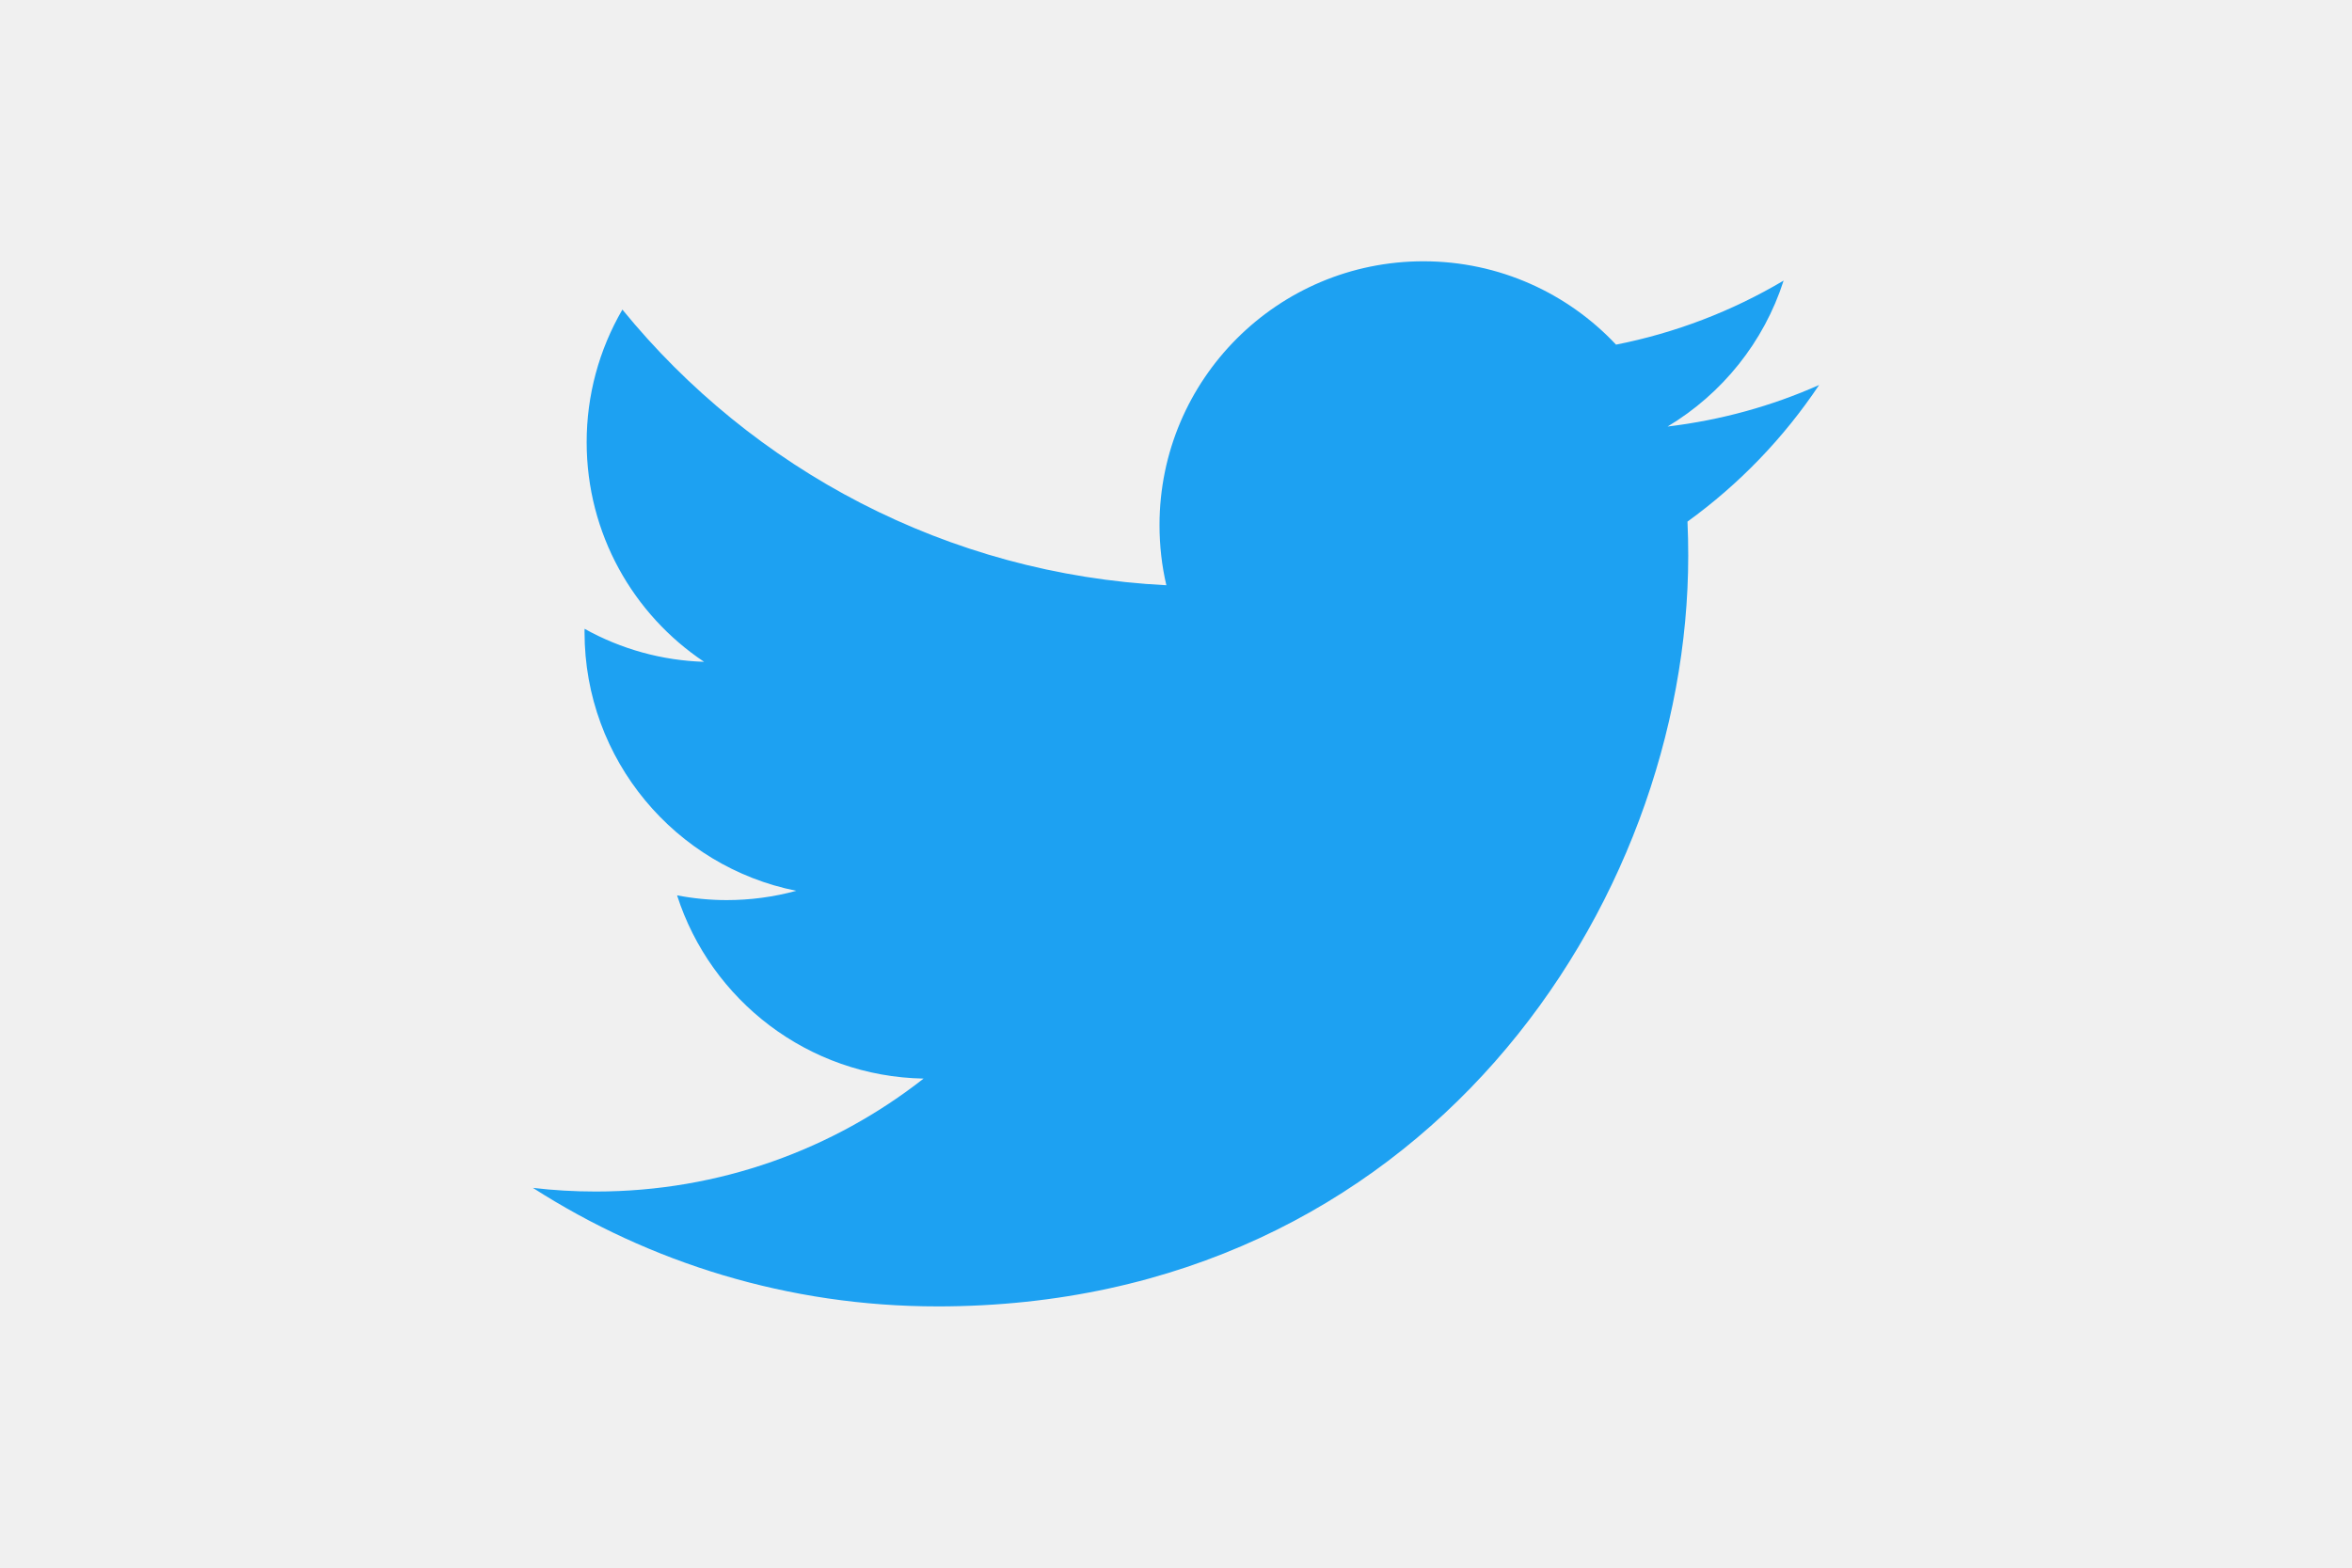
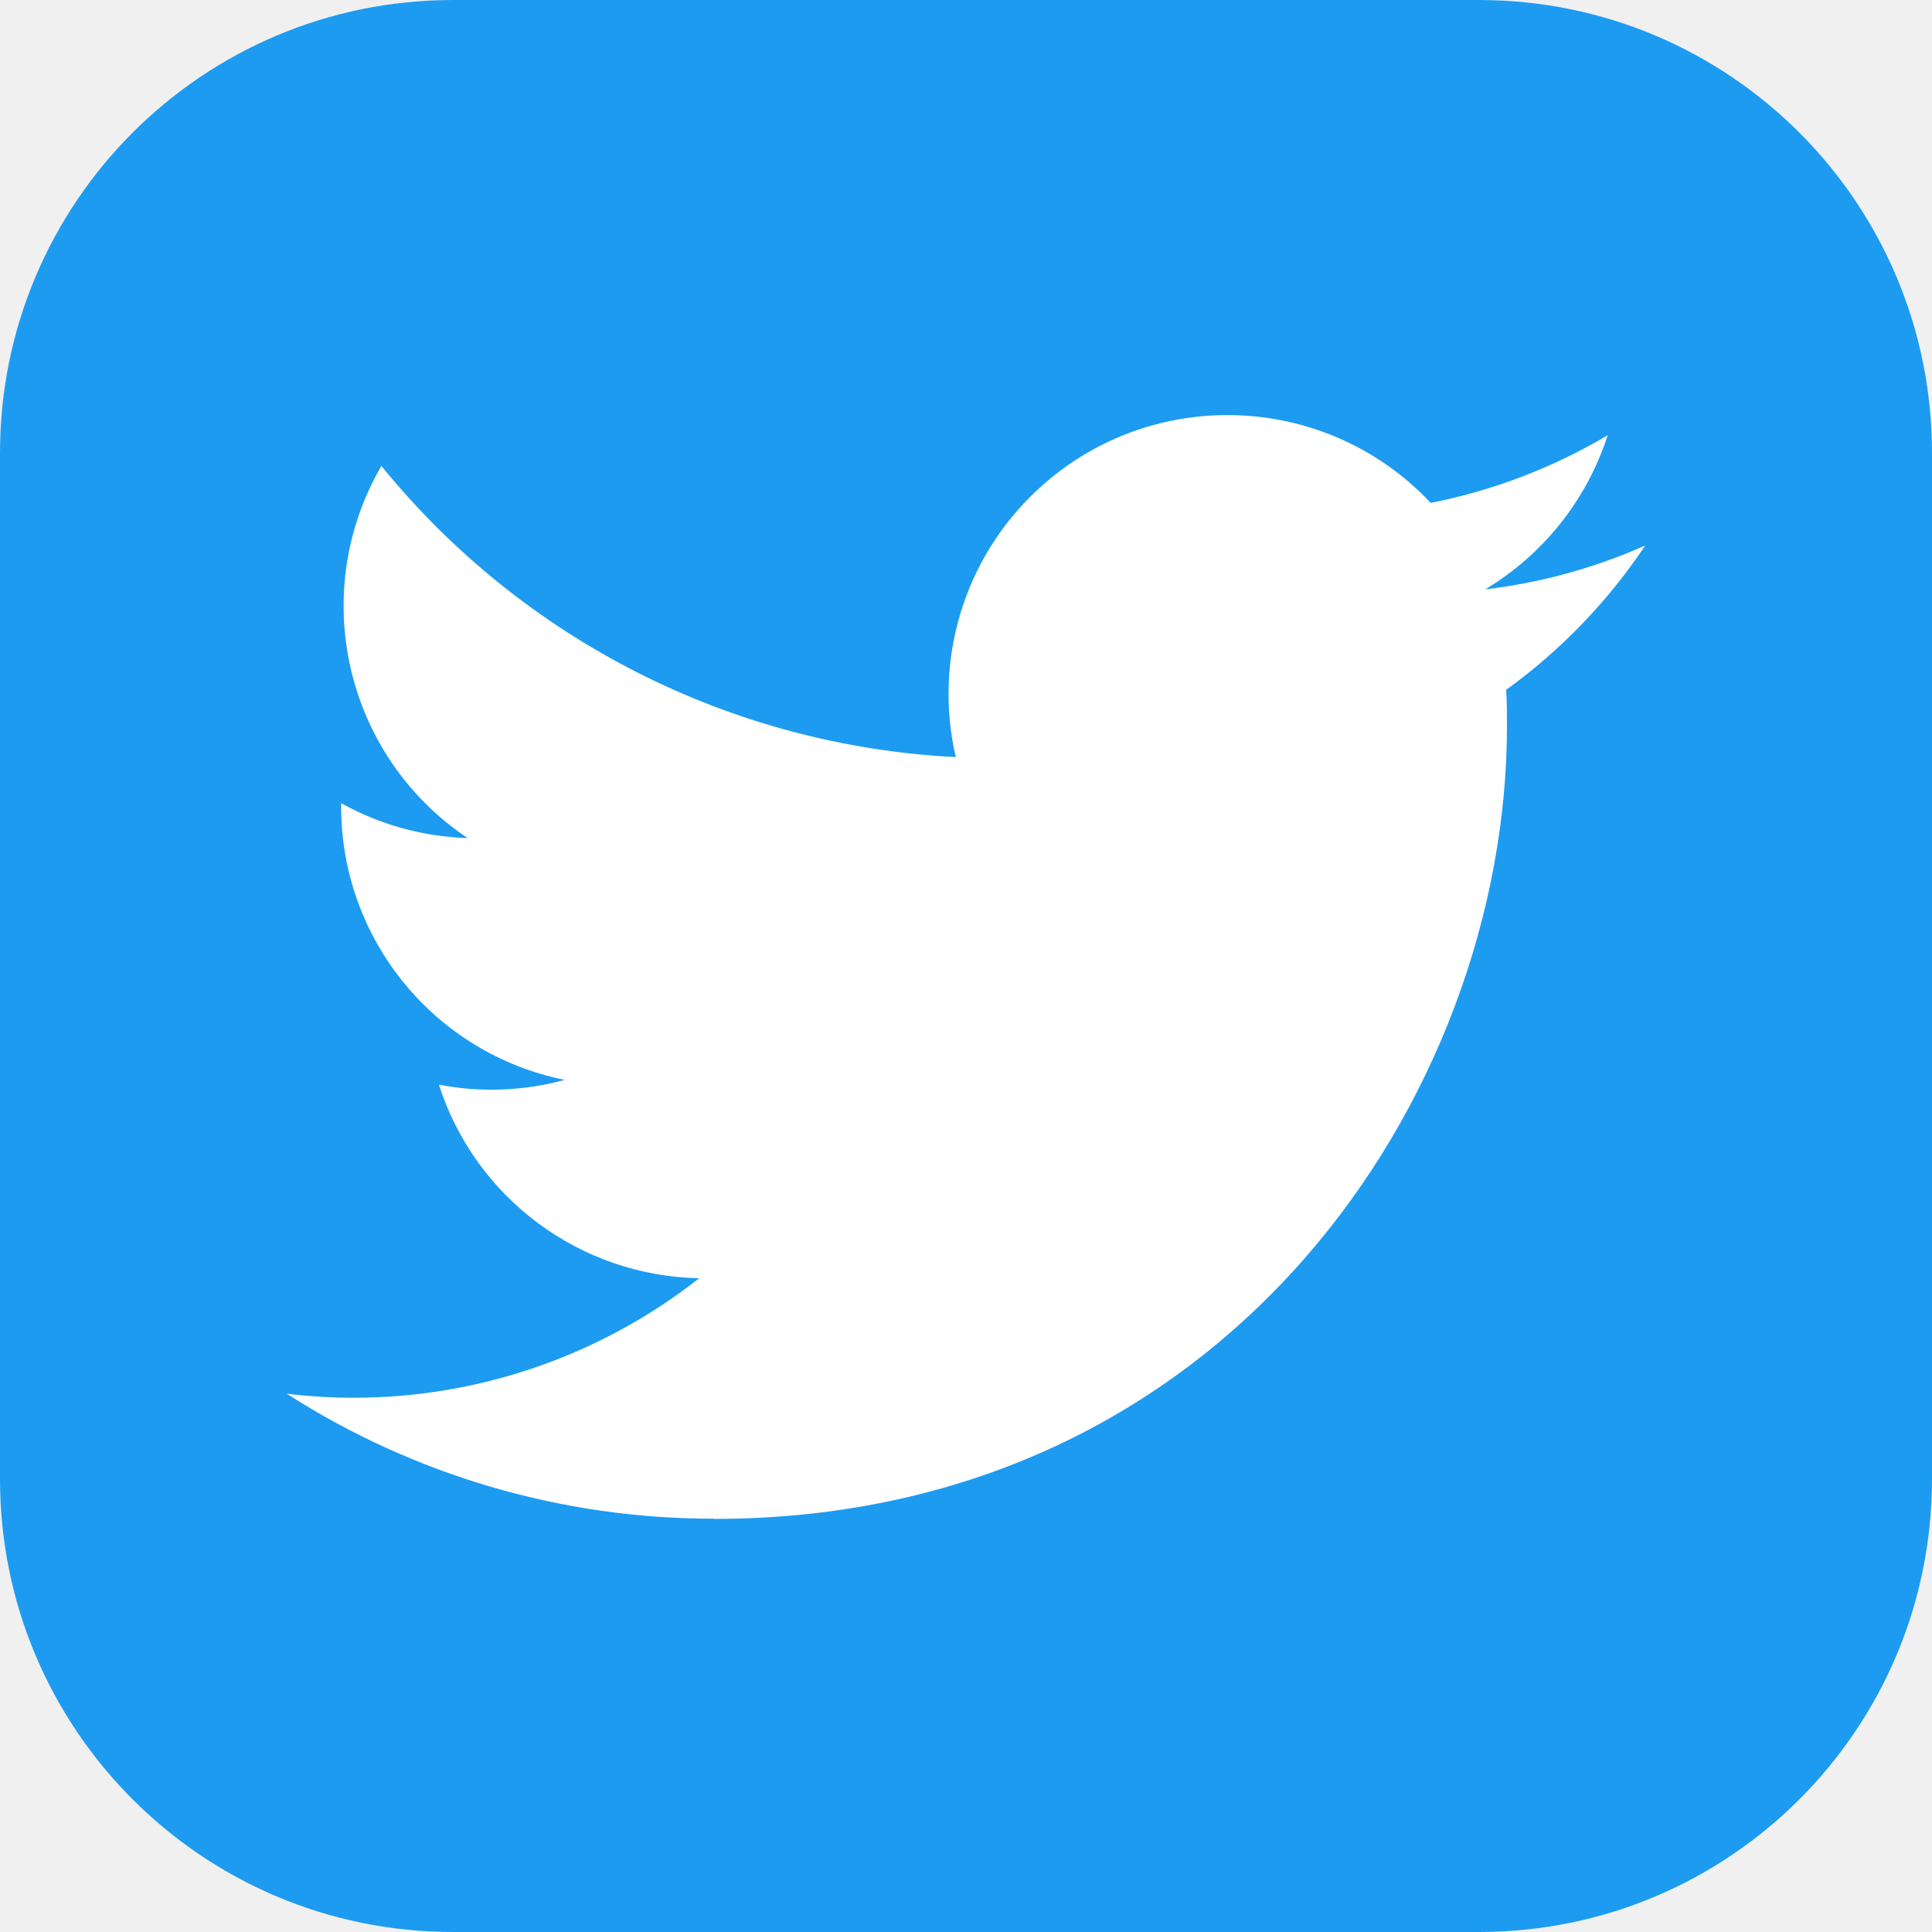
- <svg xmlns="http://www.w3.org/2000/svg" height="800" width="1200" viewBox="-44.701 -60.548 387.405 363.286">
-   <path fill="#1da1f2" d="M93.719 242.19c112.46 0 173.96-93.168 173.96-173.96 0-2.646-.054-5.28-.173-7.903a124.338 124.338 0 0030.498-31.66c-10.955 4.87-22.744 8.148-35.11 9.626 12.622-7.57 22.313-19.543 26.885-33.817a122.62 122.62 0 01-38.824 14.841C239.798 7.433 223.915 0 206.326 0c-33.764 0-61.144 27.381-61.144 61.132 0 4.798.537 9.465 1.586 13.941-50.815-2.557-95.874-26.886-126.03-63.88a60.977 60.977 0 00-8.279 30.73c0 21.212 10.794 39.938 27.208 50.893a60.685 60.685 0 01-27.69-7.647c-.009.257-.009.507-.009.781 0 29.61 21.075 54.332 49.051 59.934a61.218 61.218 0 01-16.122 2.152 60.84 60.84 0 01-11.491-1.103c7.784 24.293 30.355 41.971 57.115 42.465-20.926 16.402-47.287 26.171-75.937 26.171-4.929 0-9.798-.28-14.584-.846 27.059 17.344 59.189 27.464 93.722 27.464" />
+ <svg xmlns="http://www.w3.org/2000/svg" width="256" height="256" viewBox="0 0 256 256" fill="none">
+   <rect width="256" height="256" rx="60" fill="white" />
+   <rect width="256" height="256" rx="60" fill="#1D9BF0" />
+   <path d="M199.572 91.411C199.682 92.998 199.682 94.585 199.682 96.187C199.682 144.984 162.534 201.262 94.607 201.262V201.232C74.541 201.262 54.892 195.514 38 184.677C40.918 185.028 43.85 185.203 46.79 185.21C63.419 185.225 79.572 179.645 92.654 169.371C76.852 169.071 62.995 158.768 58.154 143.726C63.689 144.794 69.393 144.574 74.826 143.09C57.598 139.609 45.203 124.472 45.203 106.892C45.203 106.731 45.203 106.578 45.203 106.424C50.336 109.283 56.084 110.87 61.963 111.046C45.737 100.201 40.735 78.614 50.534 61.737C69.283 84.808 96.947 98.834 126.644 100.318C123.667 87.492 127.733 74.051 137.327 65.035C152.201 51.053 175.594 51.77 189.576 66.636C197.846 65.006 205.773 61.971 213.027 57.671C210.271 66.219 204.501 73.481 196.793 78.095C204.113 77.232 211.265 75.272 218 72.282C213.042 79.711 206.797 86.183 199.572 91.411Z" fill="white" />
</svg>
